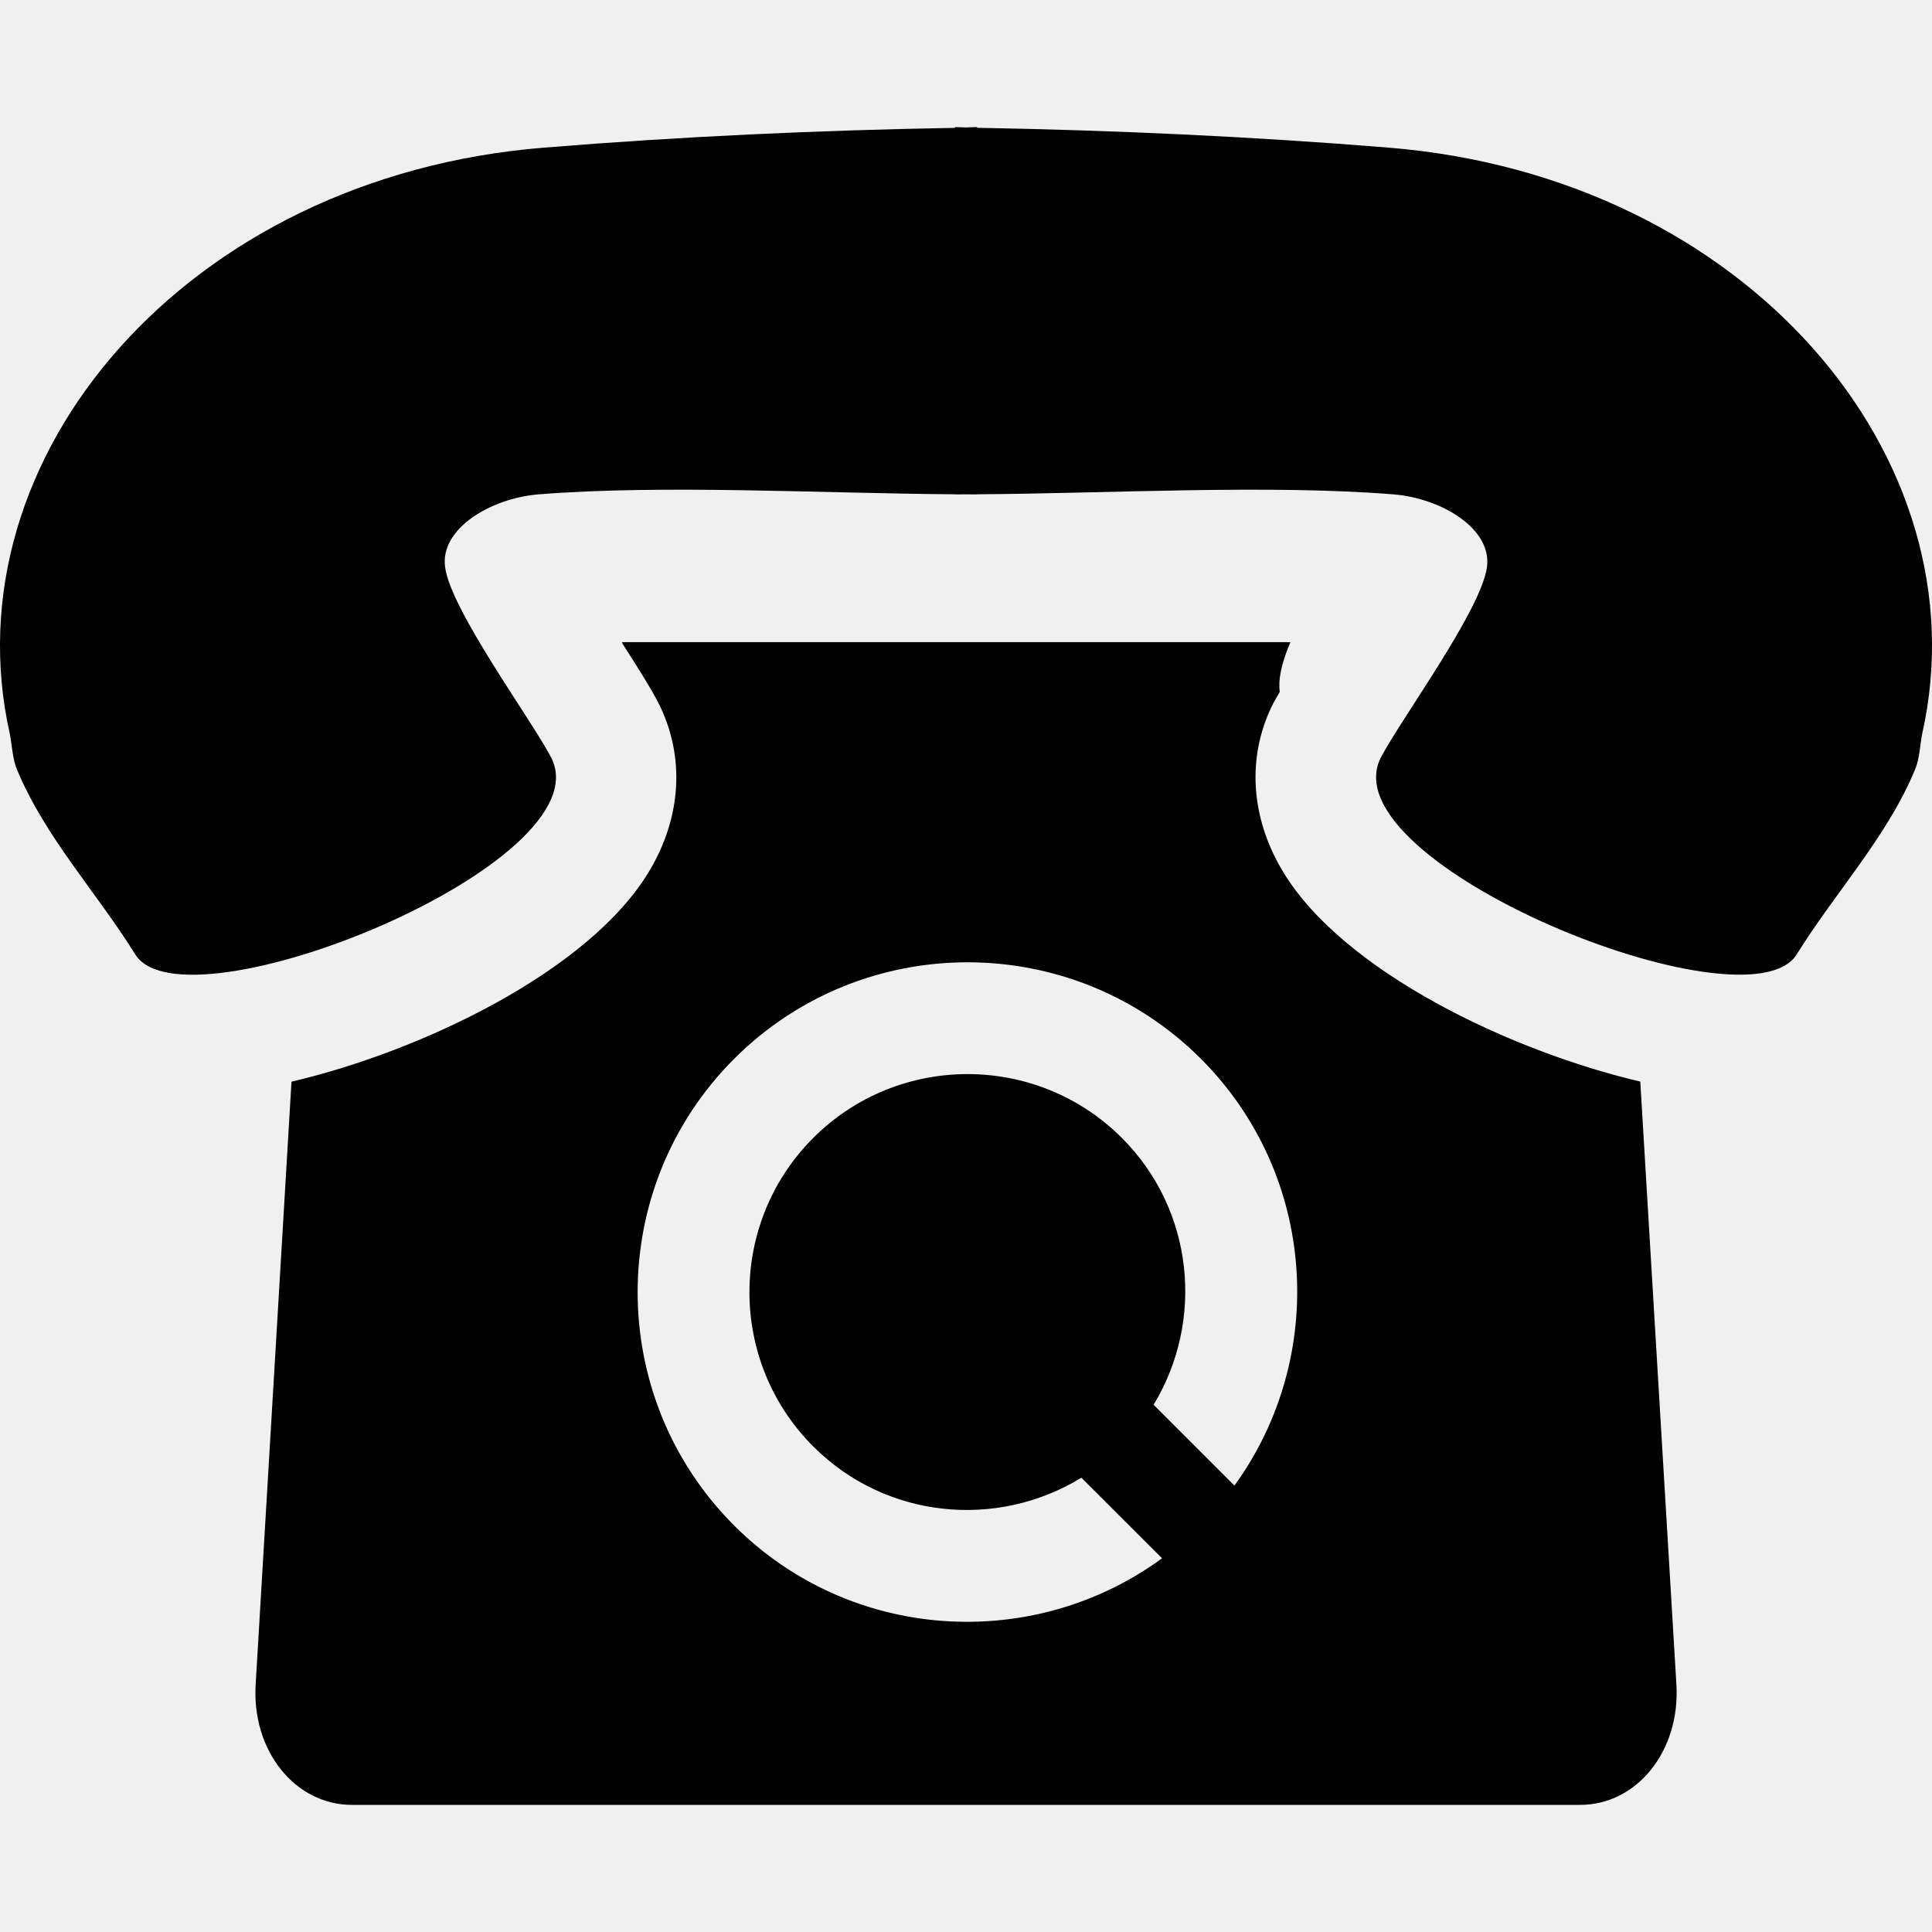
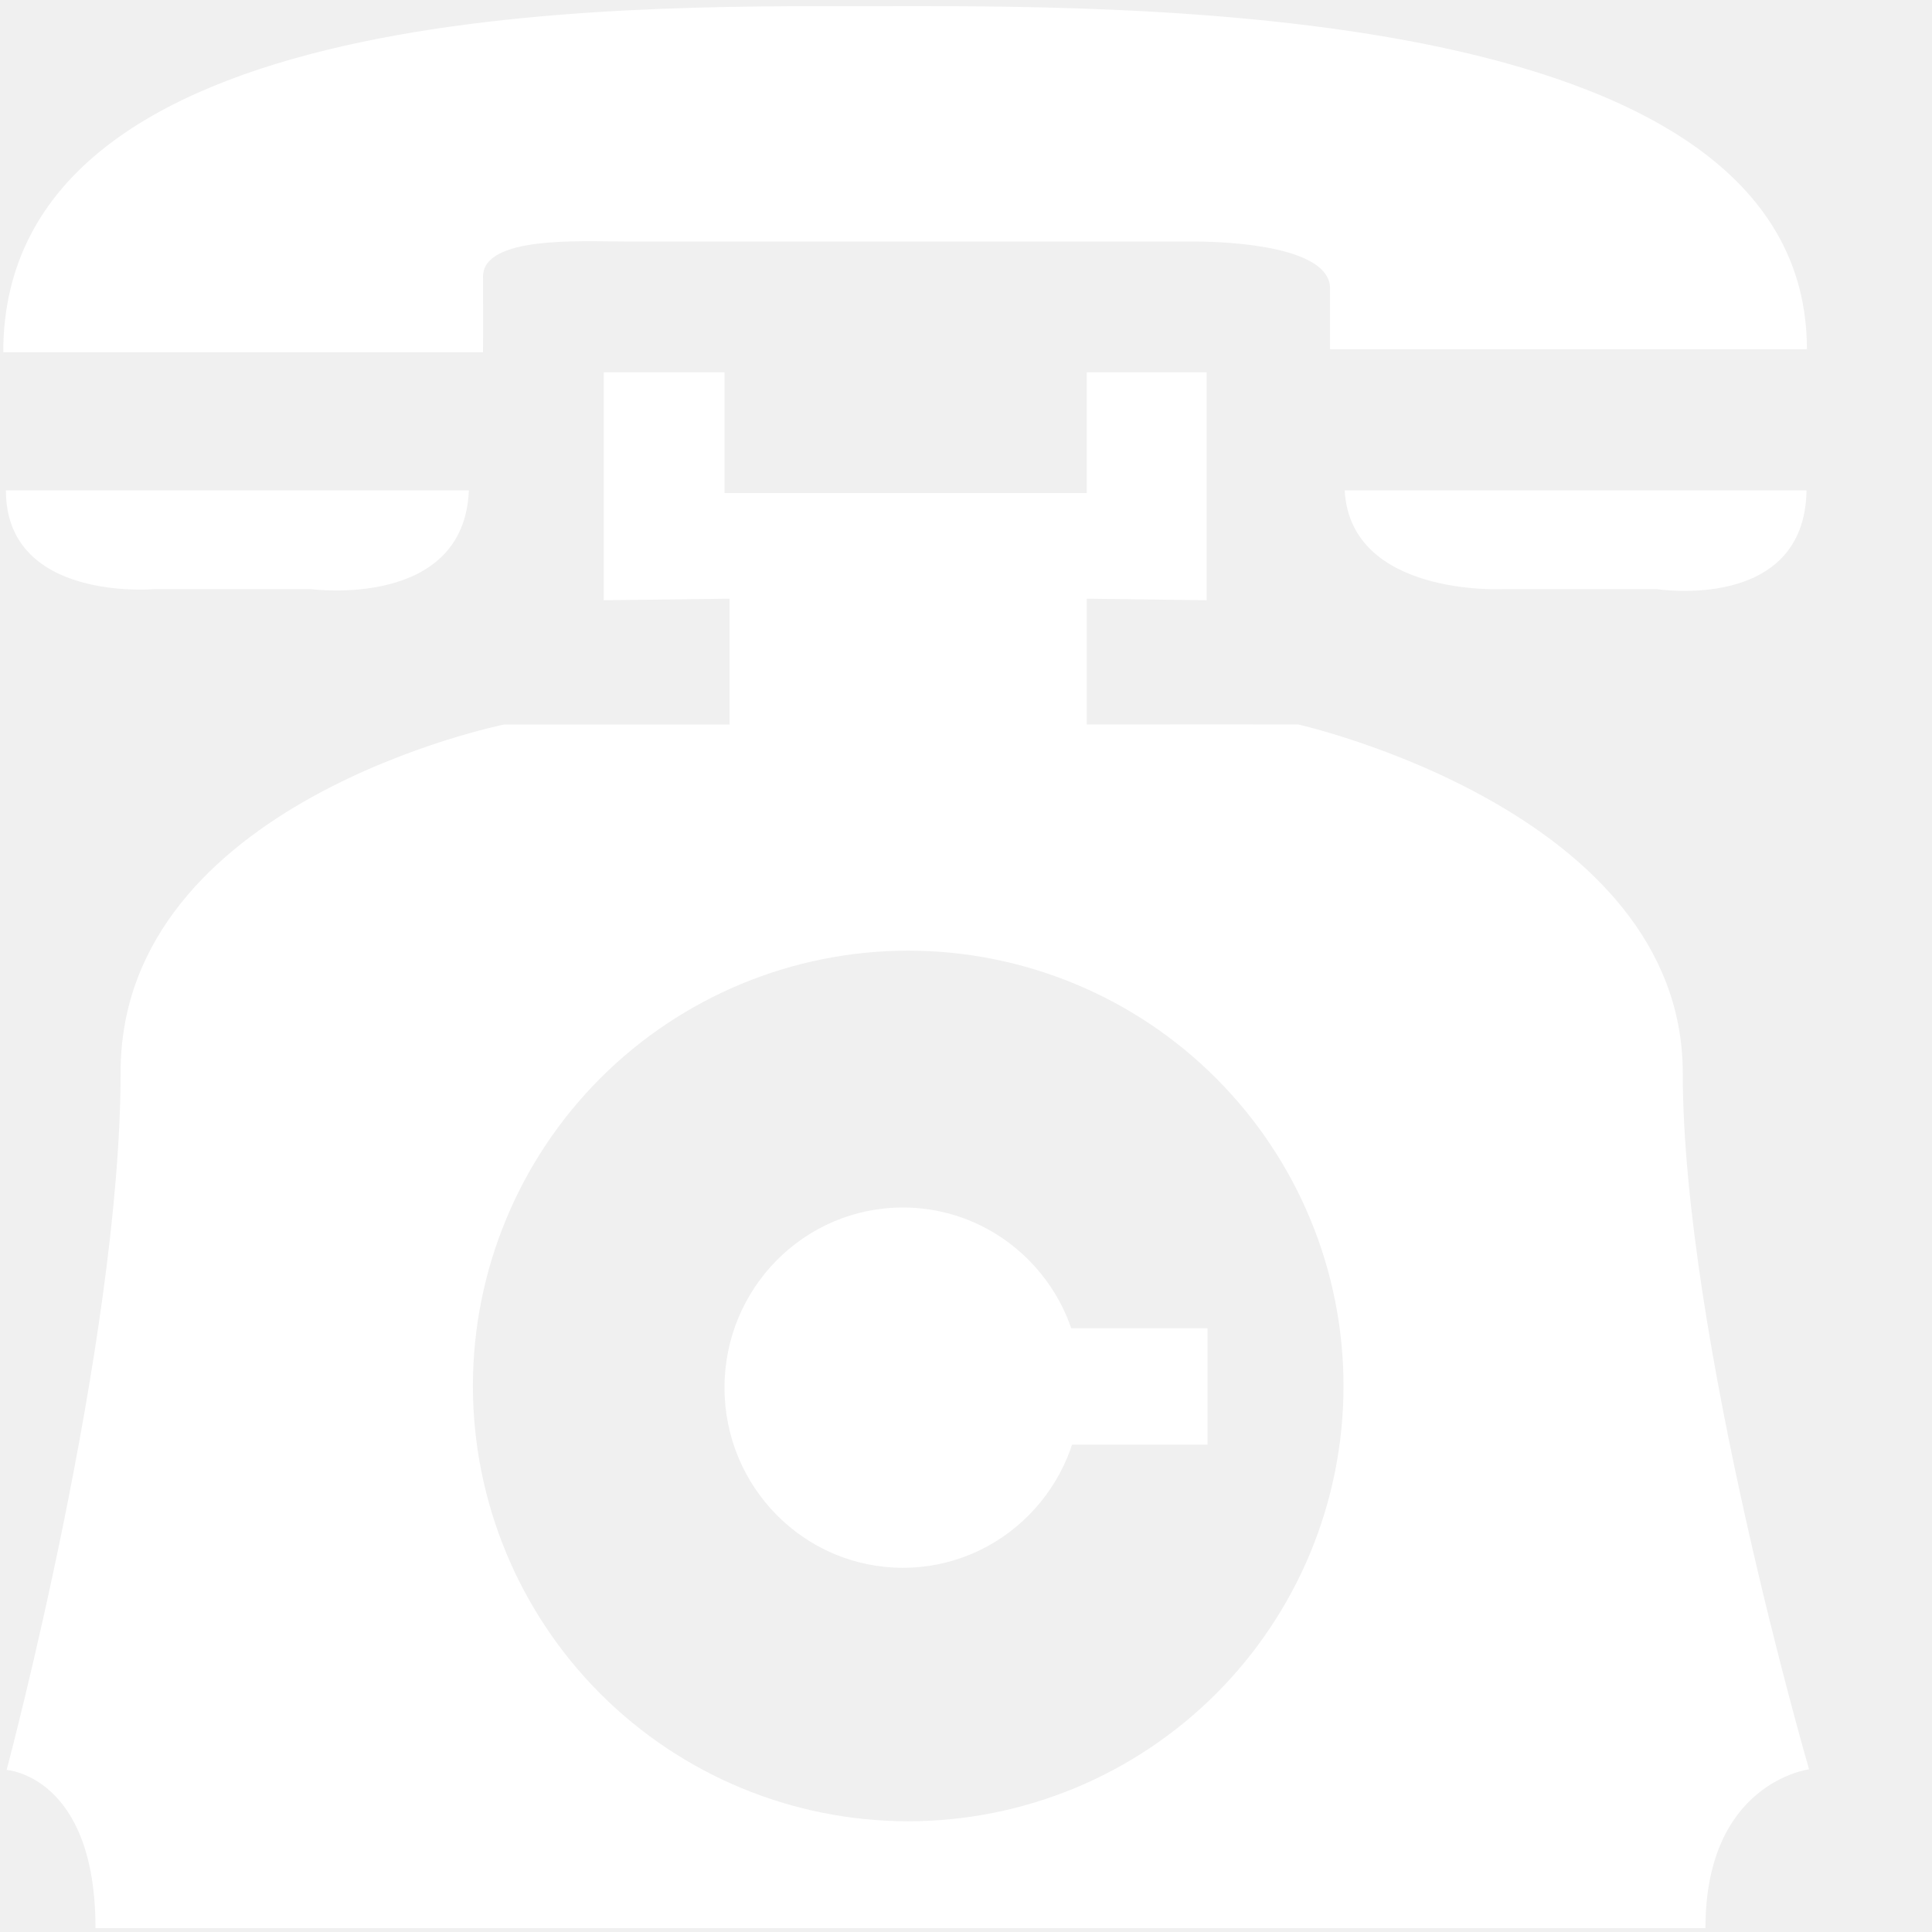
- <svg xmlns="http://www.w3.org/2000/svg" version="1.1" id="Capa_1" x="0px" y="0px" width="34.545px" height="34.545px" viewBox="0 0 34.545 34.545" style="enable-background:new 0 0 34.545 34.545;" xml:space="preserve">
-   <g>
-     <path d="M34.371,13.114c-0.043,0.217-0.045,0.441-0.129,0.646c-0.498,1.202-1.429,2.197-2.116,3.305   c-0.885,1.414-8.404-1.633-7.435-3.521c0.365-0.698,1.788-2.626,1.896-3.401c0.098-0.691-0.818-1.233-1.664-1.303   c-2.231-0.18-5.084-0.017-7.453-0.002V8.84c-0.063,0-0.133,0-0.197-0.001C17.208,8.84,17.138,8.84,17.076,8.84V8.838   c-2.37-0.015-5.221-0.178-7.453,0.002C8.777,8.91,7.861,9.452,7.959,10.144c0.107,0.775,1.531,2.703,1.896,3.401   c0.971,1.888-6.551,4.935-7.436,3.521c-0.688-1.107-1.617-2.103-2.115-3.305c-0.084-0.205-0.087-0.43-0.13-0.646   c-1.103-4.93,3.149-9.96,9.551-10.475c2.446-0.199,4.897-0.311,7.351-0.354V2.272c0.066,0.002,0.131,0.006,0.197,0.007   c0.066-0.001,0.131-0.005,0.197-0.007v0.013c2.453,0.044,4.904,0.155,7.35,0.354C31.223,3.154,35.475,8.186,34.371,13.114z    M29.975,30.124c0.069,1.183-0.703,2.148-1.723,2.148H6.293c-1.017,0-1.792-0.967-1.722-2.148l0.641-10.783   c2.327-0.545,5.301-1.969,6.38-3.737c0.601-0.985,0.665-2.094,0.171-3.055c-0.125-0.24-0.359-0.615-0.628-1.033l-0.001-0.002   c-0.008-0.019-0.008-0.019-0.014-0.032h11.953c-0.006,0.017-0.008,0.02-0.018,0.044c-0.15,0.361-0.201,0.638-0.173,0.847   c-0.034,0.061-0.082,0.138-0.108,0.188c-0.488,0.948-0.424,2.058,0.177,3.042c1.079,1.77,4.051,3.191,6.378,3.736L29.975,30.124z    M21.473,18.932c-2.302-2.301-6.043-2.301-8.346,0c-2.301,2.301-2.301,6.044,0,8.345c2.083,2.083,5.345,2.273,7.651,0.586   l-1.443-1.441c-1.502,0.922-3.494,0.742-4.794-0.559c-1.521-1.521-1.521-3.995,0.001-5.517c1.521-1.521,3.995-1.521,5.517,0   c1.294,1.294,1.477,3.272,0.568,4.772l1.445,1.445C23.746,24.257,23.549,21.009,21.473,18.932z" />
-   </g>
-   <g>
- </g>
-   <g>
- </g>
-   <g>
- </g>
-   <g>
- </g>
-   <g>
- </g>
-   <g>
- </g>
-   <g>
- </g>
-   <g>
- </g>
-   <g>
- </g>
-   <g>
- </g>
-   <g>
- </g>
-   <g>
- </g>
-   <g>
- </g>
-   <g>
- </g>
-   <g>
- </g>
+ <svg xmlns="http://www.w3.org/2000/svg" width="35" height="35" viewBox="0 0 35 35" fill="none">
+   <path fill-rule="evenodd" clip-rule="evenodd" d="M30.485 19.442C30.485 14.687 23.52 13.125 23.52 13.125C22.811 13.125 21.884 13.121 19.688 13.125V10.846L21.86 10.874V6.744H19.688V8.932H13.125V6.744H10.938V10.874L13.217 10.846V13.125H9.135C9.135 13.125 2.185 14.518 2.185 19.423C2.185 24.329 0.12 32.064 0.12 32.064C0.12 32.064 1.73 32.169 1.73 34.93H30.896C30.896 32.288 32.773 32.053 32.773 32.053C32.773 32.053 30.485 24.198 30.485 19.442V19.442ZM16.452 32.994C14.361 32.994 12.355 32.163 10.876 30.684C9.398 29.204 8.567 27.198 8.567 25.107C8.568 23.015 9.399 21.01 10.878 19.531C12.357 18.052 14.363 17.222 16.454 17.222C17.49 17.222 18.515 17.426 19.472 17.823C20.429 18.219 21.298 18.8 22.03 19.533C22.762 20.265 23.343 21.134 23.739 22.091C24.136 23.048 24.339 24.074 24.339 25.109C24.339 26.145 24.135 27.17 23.739 28.127C23.342 29.084 22.761 29.953 22.029 30.685C21.296 31.417 20.427 31.998 19.47 32.394C18.513 32.79 17.488 32.994 16.452 32.994V32.994Z" fill="white" />
+   <path fill-rule="evenodd" clip-rule="evenodd" d="M2.785 10.673H5.639C5.639 10.673 8.409 11.045 8.494 8.883H0.107C0.107 10.907 2.785 10.673 2.785 10.673Z" fill="white" />
+   <path fill-rule="evenodd" clip-rule="evenodd" d="M8.75 5.012C8.75 4.268 10.544 4.375 11.299 4.375H21.61C22.358 4.375 24.095 4.482 24.095 5.226V6.326H32.729C32.729 6.304 32.734 6.344 32.734 6.326C32.734 -0.101 20.112 0.112 15.687 0.112C11.266 0.112 0.059 -0.05 0.059 6.381H8.75C8.754 6.335 8.75 4.605 8.75 5.012Z" fill="white" />
+   <path fill-rule="evenodd" clip-rule="evenodd" d="M27.215 10.673H30.021C30.021 10.673 32.694 11.093 32.727 8.883H24.36C24.465 10.808 27.215 10.673 27.215 10.673V10.673Z" fill="white" />
+   <path fill-rule="evenodd" clip-rule="evenodd" d="M17.5 24.062H21.875V26.171H17.5V24.062Z" fill="white" />
+   <path d="M16.356 28.402C18.14 28.402 19.587 26.941 19.587 25.139C19.587 23.336 18.14 21.875 16.356 21.875C14.572 21.875 13.125 23.336 13.125 25.139C13.125 26.941 14.572 28.402 16.356 28.402Z" fill="white" />
</svg>
